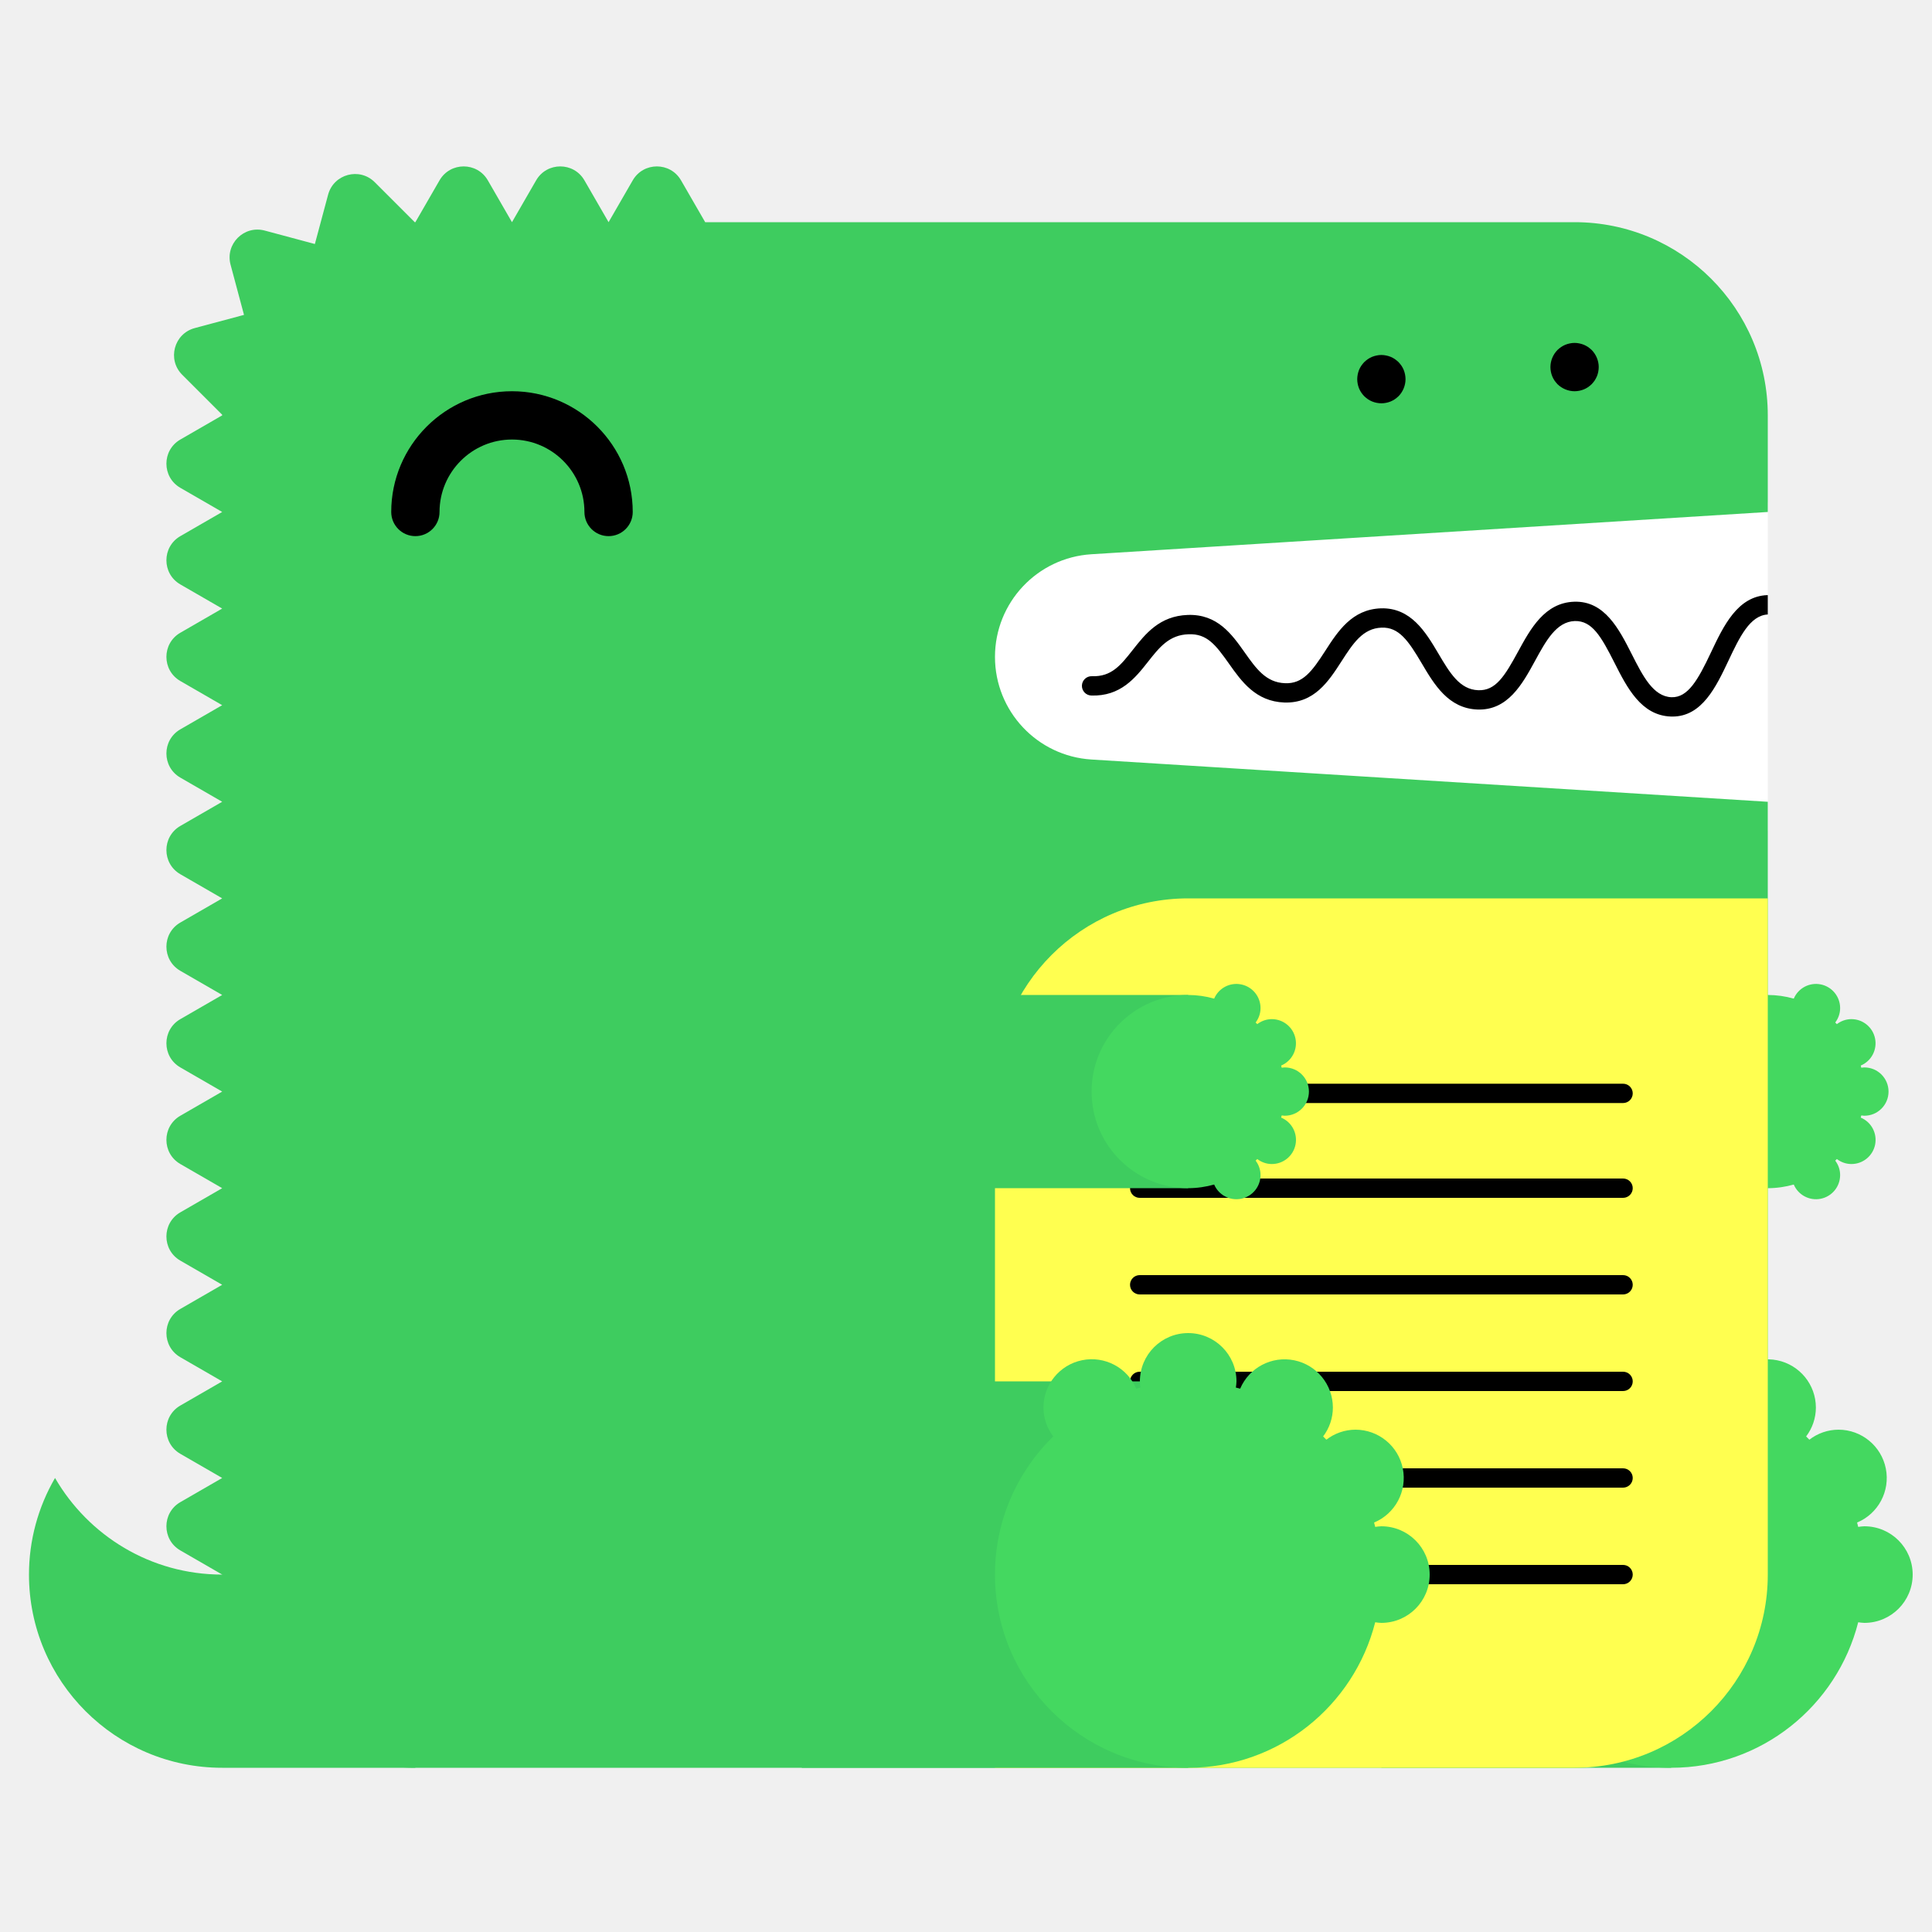
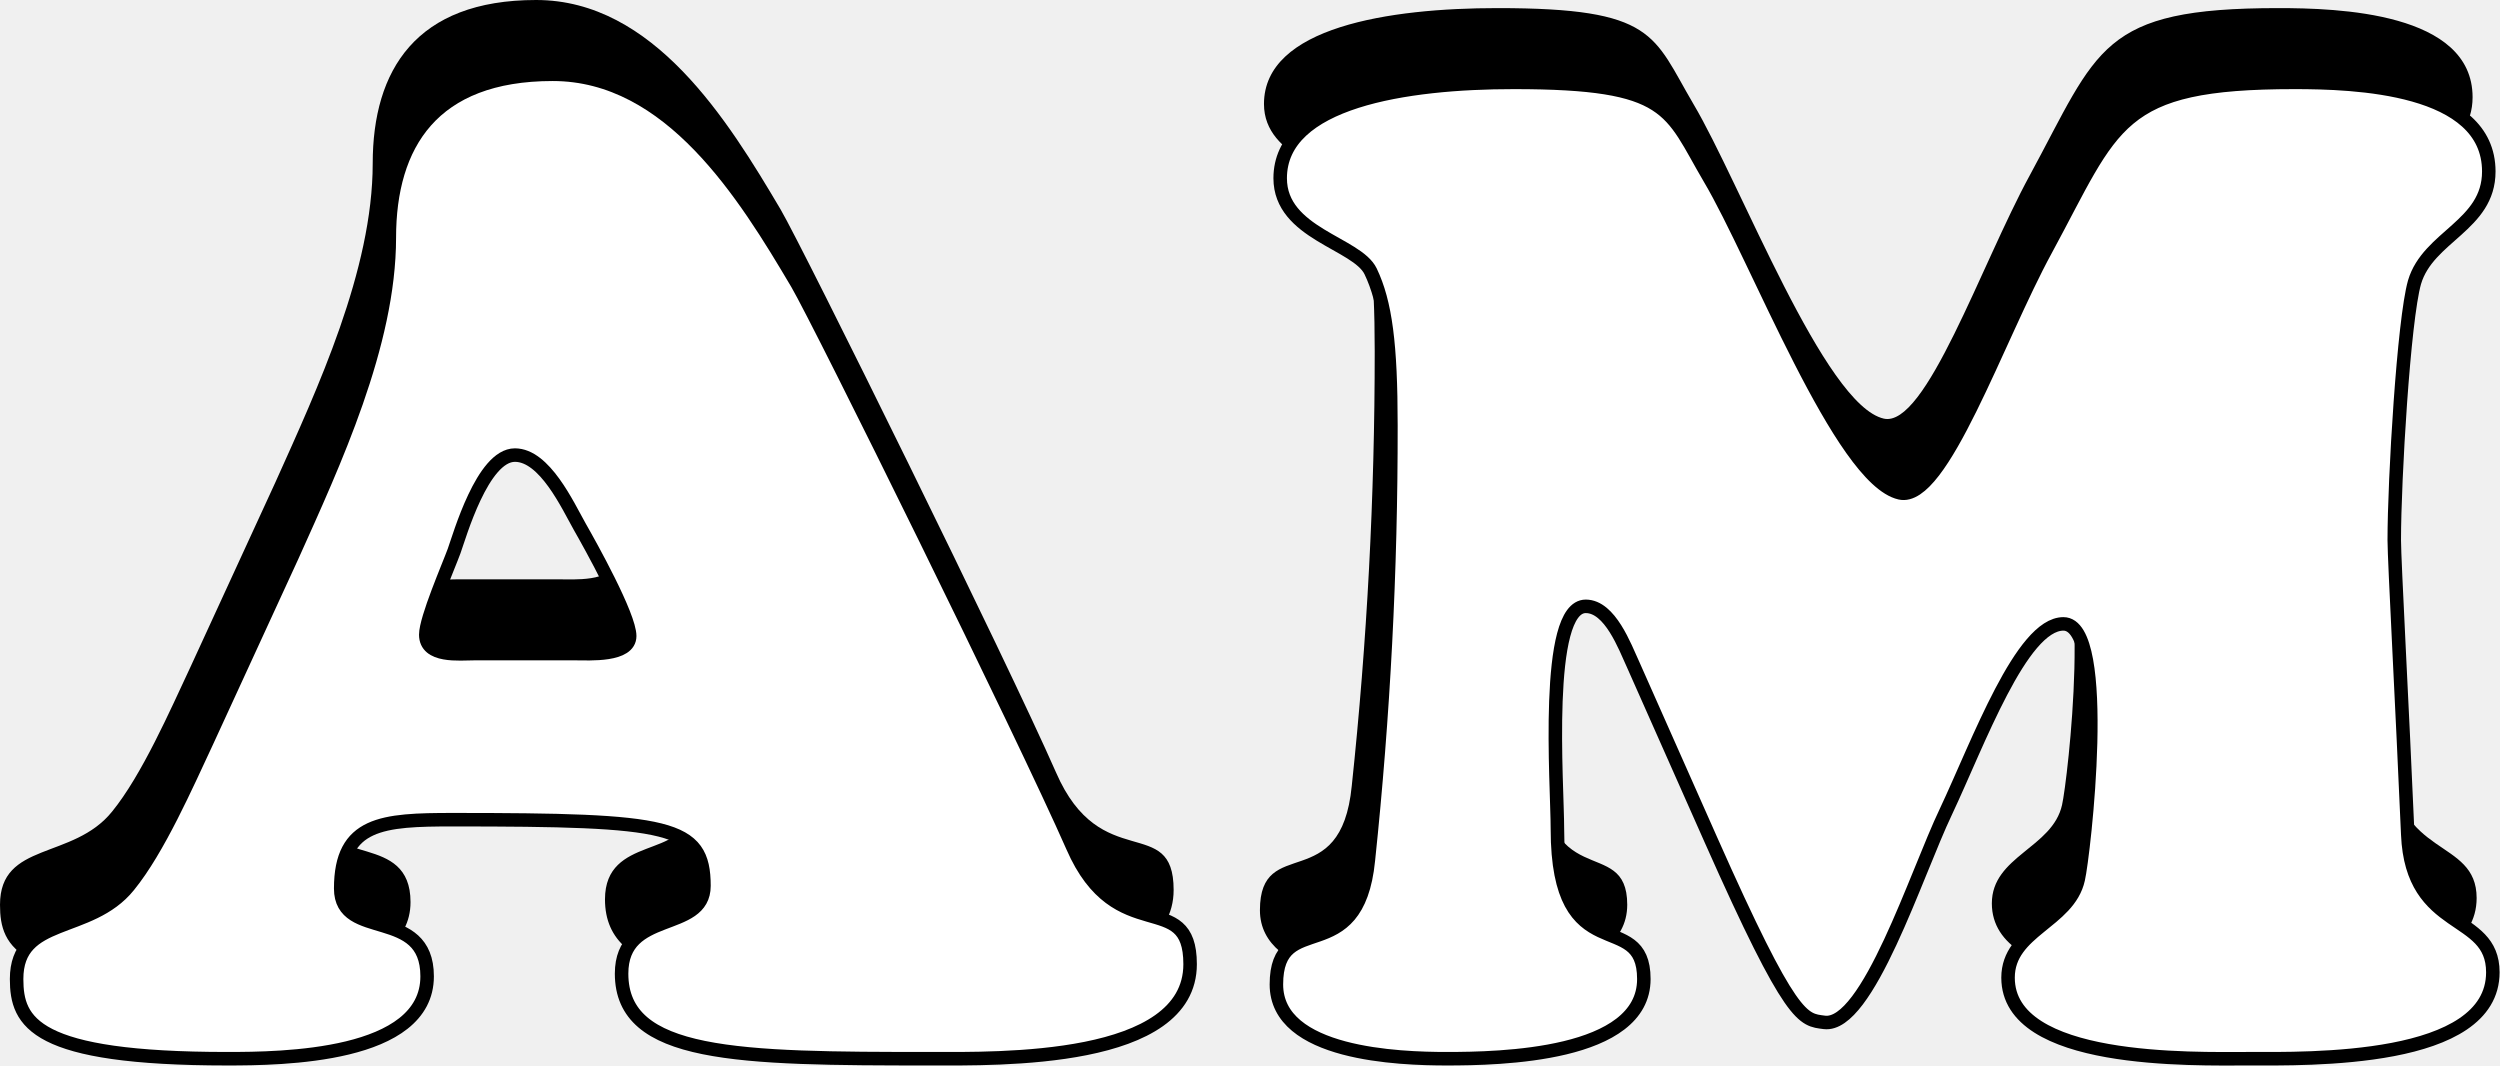
- <svg xmlns="http://www.w3.org/2000/svg" width="200" height="200" viewBox="0 0 200 200">
-   <g fill="none" fill-rule="evenodd">
-     <path fill="#FFF" d="M99 52h84v34H99z" />
-     <path d="M23 163c-7.398 0-13.843-4.027-17.303-10A19.886 19.886 0 0 0 3 163c0 11.046 8.954 20 20 20h20v-20H23z" fill="#3ECC5F" />
-     <path d="M112.98 57.376L183 53V43c0-11.046-8.954-20-20-20H73l-2.5-4.33c-1.112-1.925-3.889-1.925-5 0L63 23l-2.5-4.33c-1.111-1.925-3.889-1.925-5 0L53 23l-2.5-4.33c-1.111-1.925-3.889-1.925-5 0L43 23c-.022 0-.042.003-.065.003l-4.142-4.141c-1.57-1.571-4.252-.853-4.828 1.294l-1.369 5.104-5.192-1.392c-2.148-.575-4.111 1.389-3.535 3.536l1.39 5.193-5.102 1.367c-2.148.576-2.867 3.259-1.296 4.83l4.142 4.142c0 .021-.003.042-.003.064l-4.33 2.5c-1.925 1.111-1.925 3.889 0 5L23 53l-4.33 2.5c-1.925 1.111-1.925 3.889 0 5L23 63l-4.33 2.5c-1.925 1.111-1.925 3.889 0 5L23 73l-4.33 2.5c-1.925 1.111-1.925 3.889 0 5L23 83l-4.33 2.5c-1.925 1.111-1.925 3.889 0 5L23 93l-4.33 2.5c-1.925 1.111-1.925 3.889 0 5L23 103l-4.33 2.5c-1.925 1.111-1.925 3.889 0 5L23 113l-4.33 2.5c-1.925 1.111-1.925 3.889 0 5L23 123l-4.33 2.5c-1.925 1.111-1.925 3.889 0 5L23 133l-4.33 2.5c-1.925 1.111-1.925 3.889 0 5L23 143l-4.33 2.5c-1.925 1.111-1.925 3.889 0 5L23 153l-4.33 2.5c-1.925 1.111-1.925 3.889 0 5L23 163c0 11.046 8.954 20 20 20h120c11.046 0 20-8.954 20-20V83l-70.02-4.376A10.645 10.645 0 0 1 103 68c0-5.621 4.37-10.273 9.98-10.624" fill="#3ECC5F" />
-     <path fill="#3ECC5F" d="M143 183h30v-40h-30z" />
-     <path d="M193 158c-.219 0-.428.037-.639.064-.038-.15-.074-.301-.116-.451A5 5 0 0 0 190.32 148a4.96 4.96 0 0 0-3.016 1.036 26.531 26.531 0 0 0-.335-.336 4.955 4.955 0 0 0 1.011-2.987 5 5 0 0 0-9.599-1.959c-.148-.042-.297-.077-.445-.115.027-.211.064-.42.064-.639a5 5 0 0 0-5-5 5 5 0 0 0-5 5c0 .219.037.428.064.639-.148.038-.297.073-.445.115a4.998 4.998 0 0 0-9.599 1.959c0 1.125.384 2.151 1.011 2.987-3.717 3.632-6.031 8.693-6.031 14.3 0 11.046 8.954 20 20 20 9.339 0 17.16-6.41 19.361-15.064.211.027.42.064.639.064a5 5 0 0 0 5-5 5 5 0 0 0-5-5" fill="#44D860" />
-     <path fill="#3ECC5F" d="M153 123h30v-20h-30z" />
-     <path d="M193 115.5a2.5 2.5 0 1 0 0-5c-.109 0-.214.019-.319.032-.02-.075-.037-.15-.058-.225a2.501 2.501 0 0 0-.963-4.807c-.569 0-1.088.197-1.508.518a6.653 6.653 0 0 0-.168-.168c.314-.417.506-.931.506-1.494a2.5 2.5 0 0 0-4.8-.979A9.987 9.987 0 0 0 183 103c-5.522 0-10 4.478-10 10s4.478 10 10 10c.934 0 1.833-.138 2.69-.377a2.5 2.5 0 0 0 4.8-.979c0-.563-.192-1.077-.506-1.494.057-.055.113-.111.168-.168.42.321.939.518 1.508.518a2.5 2.5 0 0 0 .963-4.807c.021-.074.038-.15.058-.225.105.013.21.032.319.032" fill="#44D860" />
-     <path d="M63 55.5a2.5 2.5 0 0 1-2.5-2.5c0-4.136-3.364-7.5-7.5-7.5s-7.5 3.364-7.5 7.5a2.5 2.5 0 1 1-5 0c0-6.893 5.607-12.5 12.5-12.5S65.5 46.107 65.5 53a2.5 2.5 0 0 1-2.5 2.5" fill="#000" />
-     <path d="M103 183h60c11.046 0 20-8.954 20-20V93h-60c-11.046 0-20 8.954-20 20v70z" fill="#FFFF50" />
-     <path d="M168.02 124h-50.04a1 1 0 1 1 0-2h50.04a1 1 0 1 1 0 2m0 20h-50.04a1 1 0 1 1 0-2h50.04a1 1 0 1 1 0 2m0 20h-50.04a1 1 0 1 1 0-2h50.04a1 1 0 1 1 0 2m0-49.814h-50.04a1 1 0 1 1 0-2h50.04a1 1 0 1 1 0 2m0 19.814h-50.04a1 1 0 1 1 0-2h50.04a1 1 0 1 1 0 2m0 20h-50.04a1 1 0 1 1 0-2h50.04a1 1 0 1 1 0 2M183 61.611c-.012 0-.022-.006-.034-.005-3.09.105-4.552 3.196-5.842 5.923-1.346 2.85-2.387 4.703-4.093 4.647-1.889-.068-2.969-2.202-4.113-4.46-1.314-2.594-2.814-5.536-5.963-5.426-3.046.104-4.513 2.794-5.807 5.167-1.377 2.528-2.314 4.065-4.121 3.994-1.927-.07-2.951-1.805-4.136-3.813-1.321-2.236-2.848-4.75-5.936-4.664-2.994.103-4.465 2.385-5.763 4.4-1.373 2.13-2.335 3.428-4.165 3.351-1.973-.07-2.992-1.51-4.171-3.177-1.324-1.873-2.816-3.993-5.895-3.89-2.928.1-4.399 1.97-5.696 3.618-1.232 1.564-2.194 2.802-4.229 2.724a1 1 0 0 0-.072 2c3.017.101 4.545-1.8 5.872-3.487 1.177-1.496 2.193-2.787 4.193-2.855 1.926-.082 2.829 1.115 4.195 3.045 1.297 1.834 2.769 3.914 5.731 4.021 3.103.104 4.596-2.215 5.918-4.267 1.182-1.834 2.202-3.417 4.15-3.484 1.793-.067 2.769 1.35 4.145 3.681 1.297 2.197 2.766 4.686 5.787 4.796 3.125.108 4.634-2.62 5.949-5.035 1.139-2.088 2.214-4.06 4.119-4.126 1.793-.042 2.728 1.595 4.111 4.33 1.292 2.553 2.757 5.445 5.825 5.556l.169.003c3.064 0 4.518-3.075 5.805-5.794 1.139-2.41 2.217-4.68 4.067-4.773v-2z" fill="#000" />
-     <path fill="#3ECC5F" d="M83 183h40v-40H83z" />
-     <path d="M143 158c-.219 0-.428.037-.639.064-.038-.15-.074-.301-.116-.451A5 5 0 0 0 140.32 148a4.96 4.96 0 0 0-3.016 1.036 26.531 26.531 0 0 0-.335-.336 4.955 4.955 0 0 0 1.011-2.987 5 5 0 0 0-9.599-1.959c-.148-.042-.297-.077-.445-.115.027-.211.064-.42.064-.639a5 5 0 0 0-5-5 5 5 0 0 0-5 5c0 .219.037.428.064.639-.148.038-.297.073-.445.115a4.998 4.998 0 0 0-9.599 1.959c0 1.125.384 2.151 1.011 2.987-3.717 3.632-6.031 8.693-6.031 14.3 0 11.046 8.954 20 20 20 9.339 0 17.16-6.41 19.361-15.064.211.027.42.064.639.064a5 5 0 0 0 5-5 5 5 0 0 0-5-5" fill="#44D860" />
-     <path fill="#3ECC5F" d="M83 123h40v-20H83z" />
-     <path d="M133 115.5a2.5 2.5 0 1 0 0-5c-.109 0-.214.019-.319.032-.02-.075-.037-.15-.058-.225a2.501 2.501 0 0 0-.963-4.807c-.569 0-1.088.197-1.508.518a6.653 6.653 0 0 0-.168-.168c.314-.417.506-.931.506-1.494a2.5 2.5 0 0 0-4.8-.979A9.987 9.987 0 0 0 123 103c-5.522 0-10 4.478-10 10s4.478 10 10 10c.934 0 1.833-.138 2.69-.377a2.5 2.5 0 0 0 4.8-.979c0-.563-.192-1.077-.506-1.494.057-.055.113-.111.168-.168.42.321.939.518 1.508.518a2.5 2.5 0 0 0 .963-4.807c.021-.074.038-.15.058-.225.105.013.21.032.319.032" fill="#44D860" />
-     <path d="M143 41.75c-.16 0-.33-.02-.49-.05a2.52 2.52 0 0 1-.47-.14c-.15-.06-.29-.14-.431-.23-.13-.09-.259-.2-.38-.31-.109-.12-.219-.24-.309-.38s-.17-.28-.231-.43a2.619 2.619 0 0 1-.189-.96c0-.16.02-.33.05-.49.03-.16.08-.31.139-.47.061-.15.141-.29.231-.43.09-.13.2-.26.309-.38.121-.11.25-.22.38-.31.141-.09.281-.17.431-.23.149-.06.31-.11.47-.14.32-.07.65-.07.98 0 .159.03.32.08.47.14.149.06.29.14.43.23.13.09.259.2.38.31.11.12.22.25.31.38.09.14.17.28.23.43.06.16.11.31.14.47.029.16.05.33.05.49 0 .66-.271 1.31-.73 1.77-.121.11-.25.22-.38.31-.14.09-.281.17-.43.23a2.565 2.565 0 0 1-.96.19m20-1.25c-.66 0-1.3-.27-1.771-.73a3.802 3.802 0 0 1-.309-.38c-.09-.14-.17-.28-.231-.43a2.619 2.619 0 0 1-.189-.96c0-.66.27-1.3.729-1.77.121-.11.25-.22.38-.31.141-.09.281-.17.431-.23.149-.06.31-.11.47-.14.32-.07.66-.07.98 0 .159.03.32.08.47.14.149.06.29.14.43.23.13.09.259.2.38.31.459.47.73 1.11.73 1.77 0 .16-.021.33-.05.49-.03.16-.08.32-.14.47-.07.15-.14.29-.23.43-.09.13-.2.26-.31.38-.121.11-.25.22-.38.31-.14.09-.281.17-.43.23a2.565 2.565 0 0 1-.96.19" fill="#000" />
+ <svg xmlns="http://www.w3.org/2000/svg" viewBox="0 0 185.13 78.91">
+   <defs>
+     <style>.cls-1{fill:#fff;stroke:#000;stroke-miterlimit:10;}</style>
+   </defs>
+   <g id="Layer_2" data-name="Layer 2">
+     <g id="Layer_1-2" data-name="Layer 1">
+       <path d="M20.4,35.7c3.1-6.9,7.2-15.7,7.2-23.6C27.6,5.2,30.8,0,39.7,0c8.7,0,14.2,8.9,18.1,15.5C59.5,18.4,74.6,49,78.2,57.2c3.3,7.6,8.71,3,8.71,8.7,0,7.31-14.21,7-19.21,7-14.3,0-22.9-.1-22.9-6.3,0-4.8,6.1-3,6.1-6.5,0-4.5-2.5-4.9-18.6-4.9-5.2,0-8.3.2-8.3,5.1,0,3.9,6.4,1.3,6.4,6.5,0,6-10.8,6.1-14.8,6.1C1.3,72.9,0,70.21,0,67c0-4.7,5.4-3.3,8.3-6.9,2.2-2.7,4.3-7.5,5.8-10.7Zm21,7.2c1,0,4,.2,4-1.3s-2.9-6.7-3.7-8.1c-.9-1.6-2.6-5.3-4.8-5.3-2.4,0-4.1,6-4.5,7.1s-2.1,5-2.1,6.2c0,1.7,2.5,1.4,3.6,1.4Z" />
+       <path d="M119.7,43.7c-.6-1.3-1.7-4.3-3.5-4.3-3.1,0-2.1,13.2-2.1,16.5,0,10.7,6.4,5.7,6.4,11.1,0,5.71-10.7,5.9-14.6,5.9-3.5,0-12.6-.3-12.6-5.5,0-5.7,6-1,6.8-9.2A303.4,303.4,0,0,0,101.8,26c0-6-.4-9.1-1.5-11.4-1-2.1-6.7-2.8-6.7-6.9C93.6,2,102.9.6,110.9.6c11.7,0,11.5,2,14.5,7.1,3.5,5.9,9.7,22.3,14.1,23.3,3.1.7,7.2-11.4,10.8-18C155.4,3.6,155.5.6,168.7.6c4.4,0,14.4.3,14.4,6.6,0,4-4.5,4.8-5.5,8.2-.8,2.8-1.5,14.6-1.5,19.1,0,1.5.6,12.5,1,21.8.3,7.3,6.3,5.7,6.3,10.2,0,6.71-13.7,6.4-18.1,6.4-4.1,0-17.8.4-17.8-6,0-3.5,4.5-4.1,5.2-7.3.4-1.7,2.4-18.9-1.1-18.9-3.1,0-6.3,8.8-8.7,13.9-2.2,4.6-5.8,16-9,15.61-1.6-.21-2.4,0-8.4-13.51Z" />
+       <path class="cls-1" d="M21.63,41.2c3.1-6.9,7.2-15.7,7.2-23.6,0-6.9,3.2-12.1,12.1-12.1,8.7,0,14.2,8.9,18.1,15.5,1.7,2.9,16.8,33.5,20.4,41.7,3.3,7.6,8.7,3,8.7,8.7,0,7.31-14.2,7-19.2,7-14.3,0-22.9-.1-22.9-6.3,0-4.8,6.1-3,6.1-6.5,0-4.5-2.5-4.9-18.6-4.9-5.2,0-8.3.2-8.3,5.1,0,3.9,6.4,1.3,6.4,6.5,0,6-10.8,6.1-14.8,6.1-14.3,0-15.6-2.69-15.6-5.9,0-4.7,5.4-3.3,8.3-6.9,2.2-2.7,4.3-7.5,5.8-10.7Zm21,7.2c1,0,4,.2,4-1.3s-2.9-6.7-3.7-8.1c-.9-1.6-2.6-5.3-4.8-5.3-2.4,0-4.1,6-4.5,7.1s-2.1,5-2.1,6.2c0,1.7,2.5,1.4,3.6,1.4Z" />
+       <path class="cls-1" d="M120.93,49.2c-.6-1.3-1.7-4.3-3.5-4.3-3.1,0-2.1,13.2-2.1,16.5,0,10.7,6.4,5.7,6.4,11.1,0,5.71-10.7,5.9-14.6,5.9-3.5,0-12.61-.3-12.61-5.5,0-5.7,6-1,6.81-9.2A303.4,303.4,0,0,0,103,31.5c0-6-.4-9.1-1.5-11.4-1-2.1-6.7-2.8-6.7-6.9,0-5.7,9.3-7.1,17.3-7.1,11.7,0,11.5,2,14.5,7.1,3.5,5.9,9.7,22.3,14.1,23.3,3.1.7,7.2-11.4,10.8-18,5.1-9.4,5.2-12.4,18.4-12.4,4.4,0,14.4.3,14.4,6.6,0,4-4.5,4.8-5.5,8.2-.8,2.8-1.5,14.6-1.5,19.1,0,1.5.6,12.5,1,21.8.3,7.3,6.3,5.7,6.3,10.2,0,6.71-13.7,6.4-18.1,6.4-4.1,0-17.8.4-17.8-6,0-3.5,4.5-4.1,5.2-7.3.4-1.7,2.4-18.9-1.1-18.9-3.1,0-6.3,8.8-8.7,13.9-2.2,4.6-5.8,16-9,15.61-1.6-.21-2.4,0-8.4-13.51Z" />
+     </g>
  </g>
</svg>
